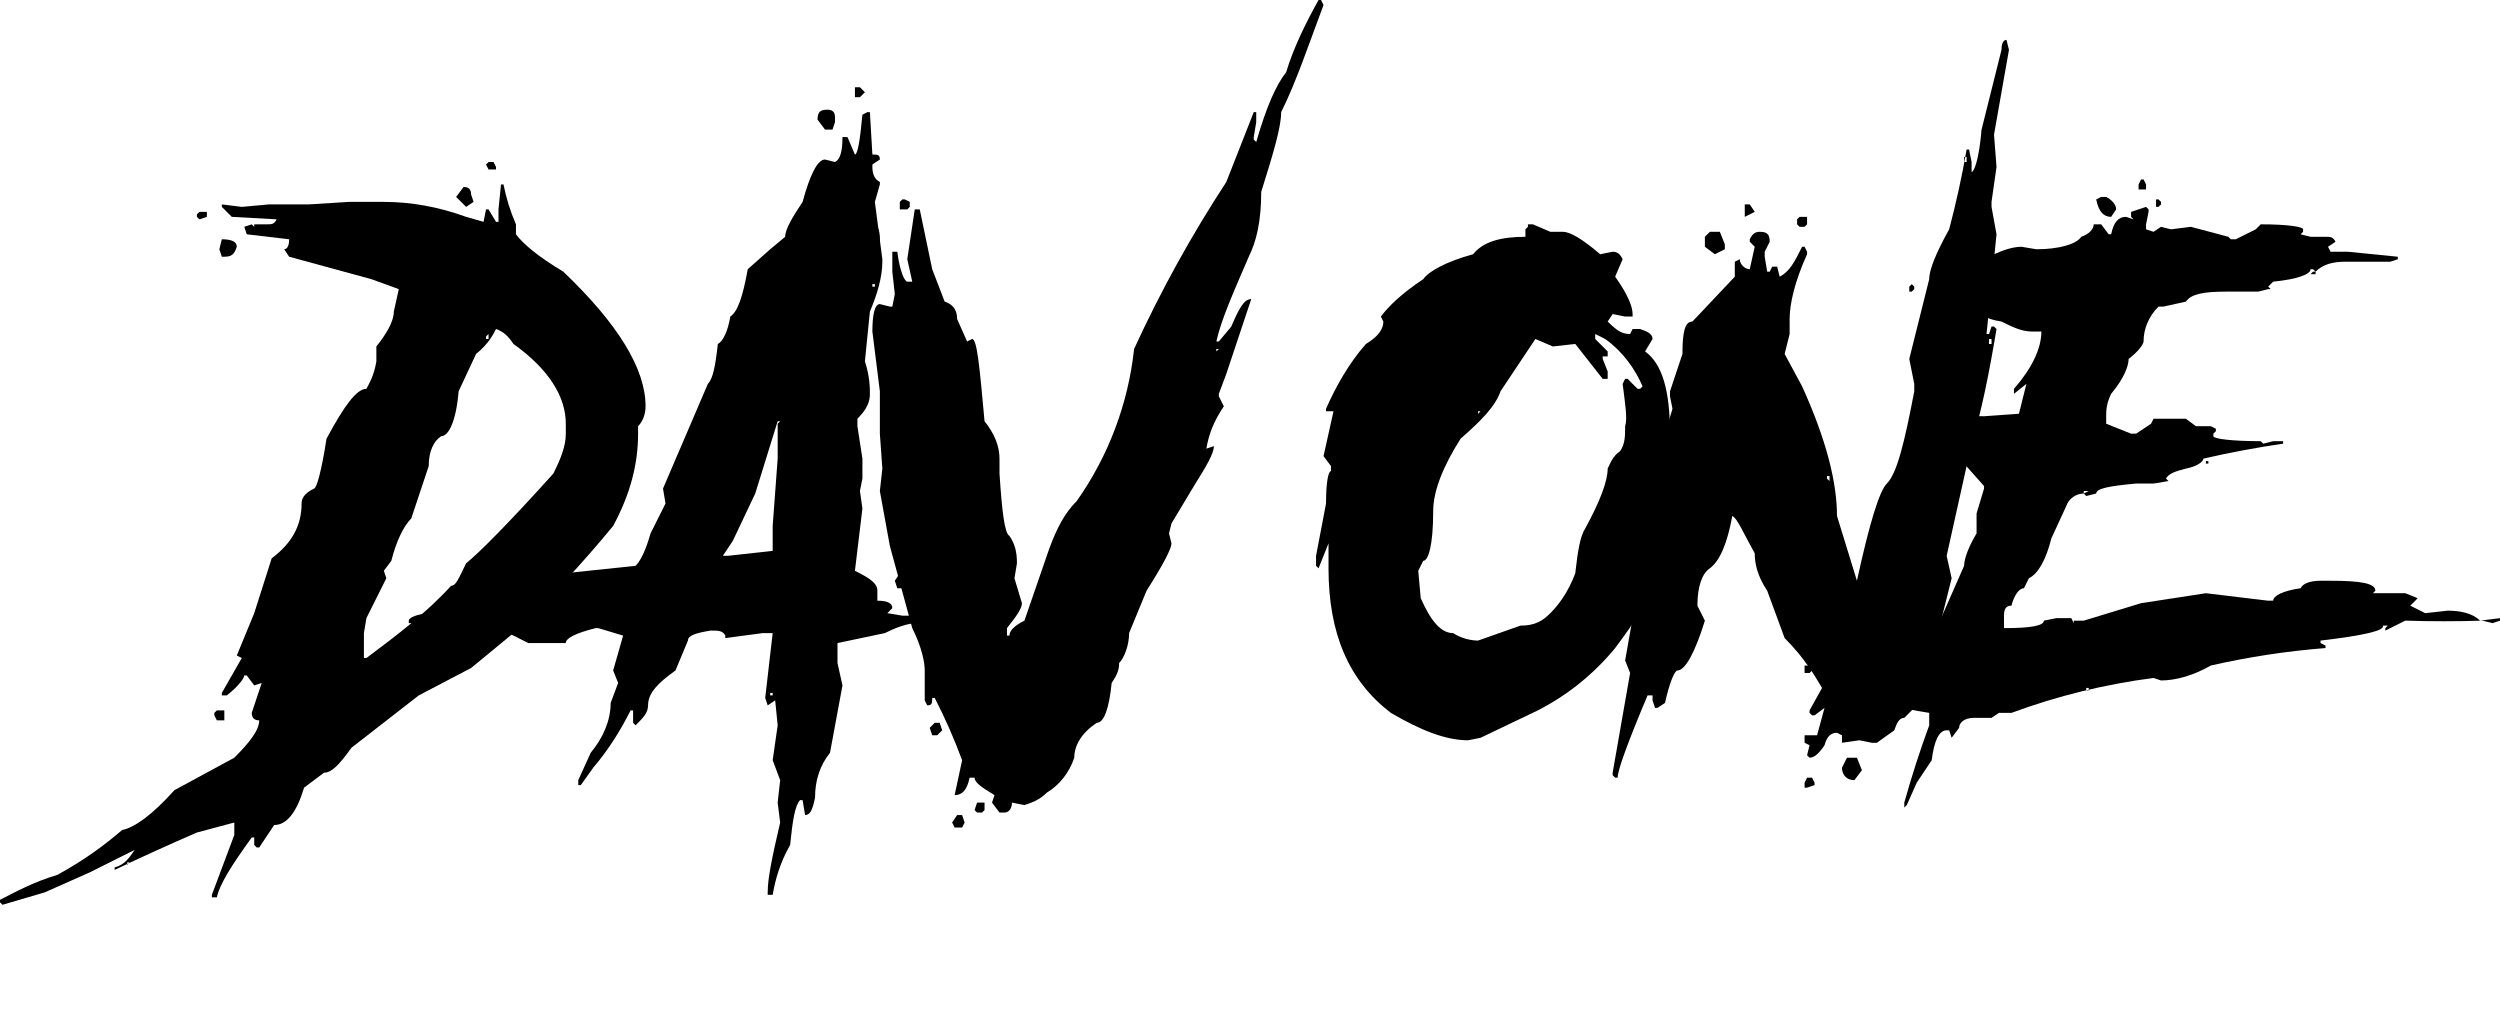
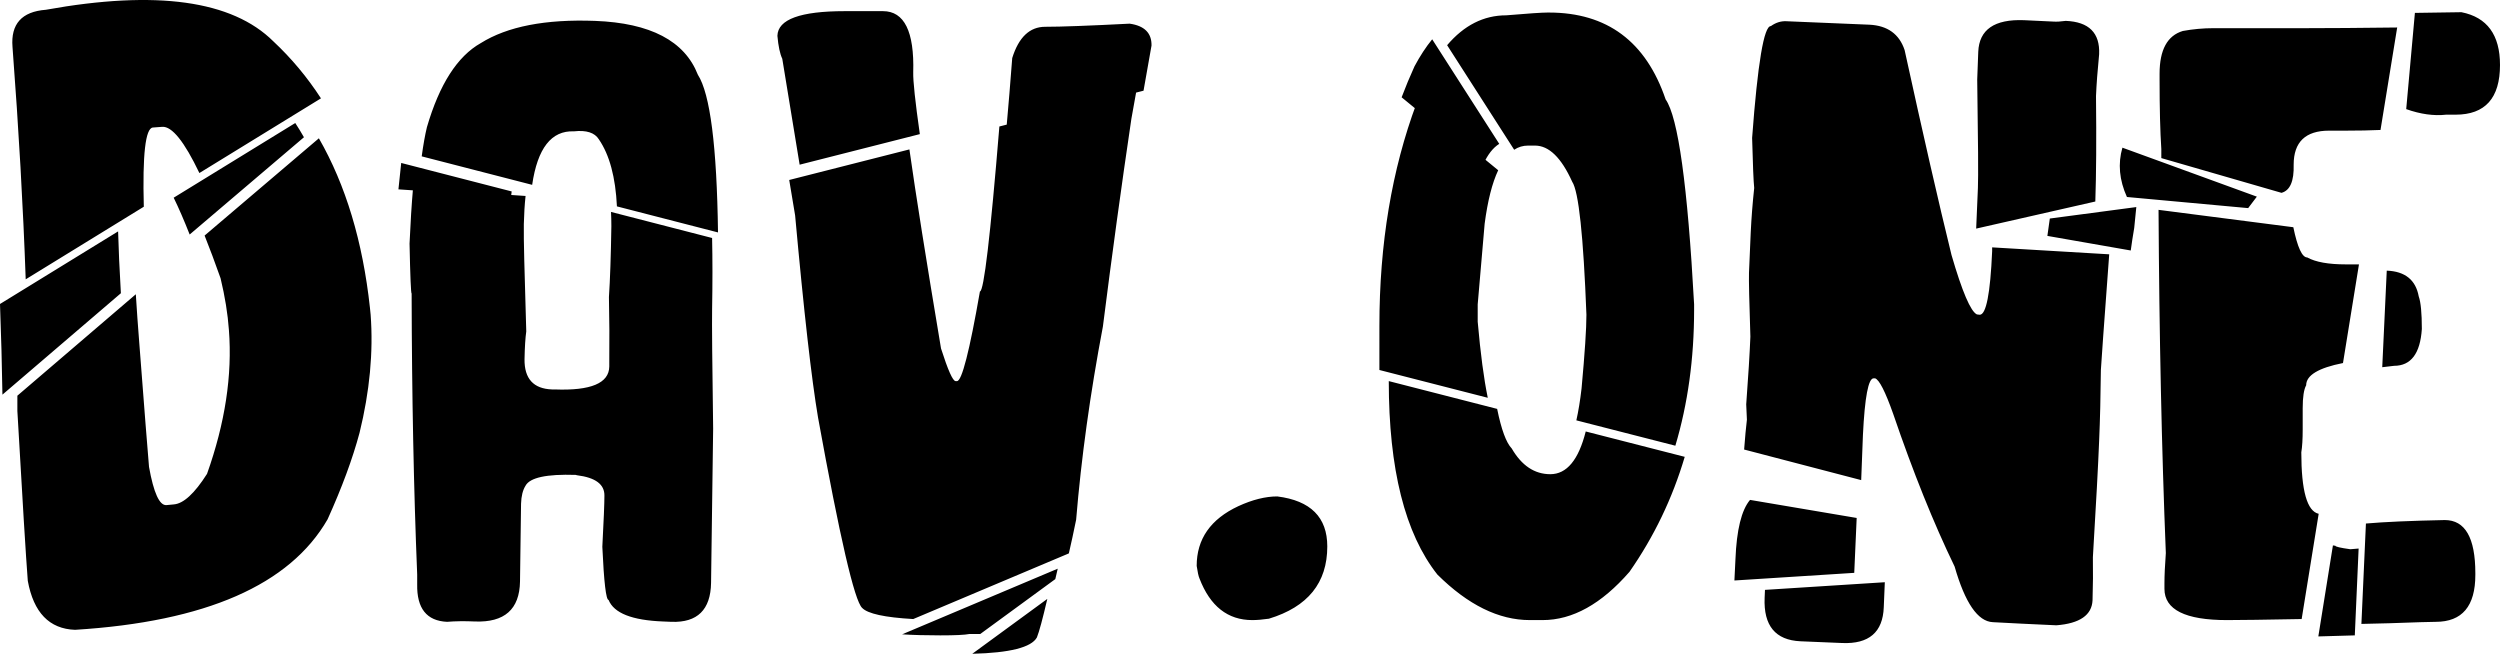
- <svg aria-labelledby="logo-title" class="fill-current" viewBox="0 0 1003 407">
-   <path d="M201 74h1a78 78 0 0 0 5 16v4c3 4 9 9 19 15 22 21 33 39 33 54 0 3-1 6-3 8v3c0 12-3 24-10 37a484 484 0 0 1-40 43l-17 14-21 11-27 21c-5 7-8 10-11 10l-8 6c-3 10-7 15-12 15l-6 9h-1l-1-1v-3h-1c-8 11-13 19-14 24h-2v-1l9-24v-5l-15 4a1073 1073 0 0 0-33 15v-1c4-1 6-4 8-7l-18 9-18 8-17 5-1-1v-1c6-3 13-7 23-10 11-6 19-12 26-18 5-1 12-6 21-16l24-13c6-6 10-11 10-15-2 0-3-1-3-3l4-12-3 1-3-4h-1c0 1-2 4-7 8h-2v-1l8-14-2-1 7-17 7-22c8-6 12-13 12-22 0-2 1-4 5-6 1 0 3-7 5-20 7-13 12-20 16-20 1-2 3-5 4-11v-6c4-5 7-10 7-14l2-9-11-4-33-9-2-3c1 0 2-1 2-4l-17-2-1-3 3-1 1 1v-1h5c2 0 3 0 4-2l-18-1-4-4v-1l8 1 11-1h16l16-1h14c11 0 22 2 33 6l7 2 1-5h1l3 5h1v-5l1-10zM51 346v1l1-1h-1zM80 85h3v2l-3 1-1-1v-1l1-1zm7 200h3v4h-3l-1-2v-1l1-1zm2-189c4 0 6 1 6 3-1 3-2 4-5 4h-1l-1-3 1-4zm110 36c-1 2-3 6-8 10l-7 15c-1 12-4 18-7 18-3 2-5 6-5 12l-7 21c-3 3-6 9-8 17l-3 4 1 3-8 16-1 6v10h1c12-9 24-18 34-29 2 0 3-3 6-9 5-4 17-16 35-36 3-6 5-11 5-16v-4c0-11-7-22-21-32-2-3-4-5-7-6zm-13-57c2 0 3 1 3 3l1 3-3 2-4-4 3-4zm10-10h2l1 2v1h-3l-1-2 1-1zm0 69-1 1v1h1v-2z" />
-   <path d="M348 45h1l1 17c2 0 3 0 3 2l-3 2v1c0 3 1 5 3 6v1l-2 7 3 23v1c0 6-2 13-5 20l-2 20c2 6 2 11 2 13 0 3-1 6-5 10v3l2 13v8l-1 5 1 7-3 25c6 3 9 5 9 8v4c4 0 6 1 6 3l-2 2 6 1h4l2 1v2c-4 0-9 2-13 4l-19 4v8l2 9-5 27c-4 5-6 11-6 18-1 5-2 7-4 7l-1-6h-1c-2 2-3 8-4 18-4 7-6 14-7 20h-2v-1c0-6 2-15 5-28l-1-8 1-9-3-8 2-14-1-10-3 2-1-3 3-26h-4l-15 2v-1c-1-2-3-2-5-2h-1c-6 1-9 2-9 4l-5 12c-7 5-11 9-11 14 0 3-2 5-5 8l-1-1v-5h-1c-4 8-9 16-15 23l-5 7h-1v-2l5-11c5-6 8-13 8-20l3-8-2-5 4-14-10-3h-1c-8 2-12 4-12 6h-15l-8-4h-12v-2c1 0 3-1 3-3h-12l-11 1h-8v-1c0-2 8-4 25-5l14-6c0-1 4-2 14-3l1-2-1-1v-1l38-4c2-2 4-6 6-13l6-12-1-6 18-42c2-2 3-7 4-16 2-1 4-5 5-11 3-2 5-8 7-19l9-8 6-5c0-3 3-8 7-14 3-11 6-17 9-17l4 1c2-1 3-4 3-10h2l3 7c1 0 2-5 3-16l2-1zM194 252v1h1v-1h-1zm26-20zm36 55v1-1zm56-118-9 29-9 19-4 6h2l18-2v-10l2-27v-14l1-1h-1zm-3 109v1h1v-1h-1zm23-234c2 0 3 1 3 3v2l-1 3h-3l-3-4c0-3 1-4 4-4zm13-9 2 2-2 2h-2v-4h2zm5 79v1h1v-1h-1zm11 116h4l1 4v1l-4 1h-2l-1-3 2-3zm13 12h3l1 2v1h-3l-1-1v-2z" />
-   <path d="M350 90c2 0 3 2 3 6 0 2-1 3-3 3h-1l-3-4v-2l4-3zM529 0h1l1 2c-6 16-11 31-17 43 0 6-3 16-8 32 0 12-2 20-5 26-6 14-11 25-13 34h1l5-6c3-7 5-11 8-11l-6 18-4 12-3 8v1l2 4c-4 6-6 11-7 17l3-1c0 3-3 8-8 16l-9 15-1 4 1 4c0 2-3 8-10 19l-7 17c0 5-2 10-4 12 0 3-1 5-3 8-1 10-3 16-6 16-6 4-9 9-9 14-2 6-6 11-11 14-3 3-6 4-9 5l-5-1c0 2-1 4-3 4h-2l-3-4 1-3c-5-3-8-5-8-7h-2c-1 5-3 7-6 7l3-14a224 224 0 0 0-11-25h-1c0 2 0 3-2 3l-1-2v-12c0-3-1-9-5-17l-9-33-4-22 1-9-1-14v-17l-3-24c0-7 1-11 3-11l4 1h1l1-5-1-9v-8h2c1 8 3 12 4 12h2l-2-9 3-20h2l5 24 5 13c3 1 5 3 5 7l4 9 2-1c2 0 3 11 5 33 4 5 6 10 6 15v6c1 15 2 24 4 25 2 3 3 6 3 11l-1 6 3 10c0 2-2 5-6 10v3h1c0-2 2-4 6-6l10-29c3-8 6-14 11-19a130 130 0 0 0 23-61 513 513 0 0 1 37-67l11-28h1v4l-1 6v1l1 1c4-14 8-23 12-28 3-10 8-20 13-29zM362 80h1l2 1v2l-1 1h-3v-3l1-1zm13 210h2l1 3-2 2h-2l-1-3 2-2zm9 37h2l1 3-1 2h-3l-1-2 2-3zm8-5h3v3l-1 1h-2l-1-1 1-3zm96-182v1l1-1h-1zm125-50h2l7 3h5c3 0 8 3 15 9l5-1c2 0 3 1 4 3l-3 7c5 7 7 12 7 15v1h-3l-5-1-2 3c4 4 6 5 9 5l1-2h3c3 1 5 2 5 4l-3 5c7 5 10 16 10 33 3 3 4 5 4 7l-4 25-3 13 3-3v1c0 9-7 23-22 43a98 98 0 0 1-31 25l-23 11-5 1c-9 0-19-4-31-11-17-13-25-32-25-58v-10l-4 10-1-1v-4l4-21c0-9 1-13 2-13v-2l-3-4 4-18h-3v-1c4-9 9-18 16-26 5-3 7-6 7-9l-1-2c3-4 8-9 17-15 2-3 9-7 20-10 4-5 11-7 21-7v-3l1-1v-1zm27 44v2l5 5v2h-2v1l2 5v3h-2l-11-14-9 1-7-3-14 21c-2 6-8 12-16 19-7 11-11 21-11 29 0 14-2 20-4 20l-2 4 1 11c4 9 8 14 13 14 3 2 7 3 10 3l17-6c6 0 9-2 12-5s7-8 10-16c1-9 2-15 4-18 6-11 9-19 9-24 1-2 2-5 5-7 2-3 2-6 2-10 1-3 0-9-1-17l1-2h1l4 4h1l1-1c-3-7-8-14-15-19l-4-2zm-47 31v1l1-1h-1zm74 58v1h1v-1h-1z" />
-   <path d="m805 16 1 4-6 34 1 13-2 14v2l2 11-4 40h1l1-3h1l1 1c-3 18-6 33-10 46l-10 45 2 9-6 24v8c0 2-1 4-4 6v9l-9 9c-2 0-3 2-4 5l-7 5h-2l-5-1-7 1v-3l-2-1c-2 0-4 1-5 5-2 3-4 5-6 5l-1-1 1-4-2-1v-3h5l3-11-4 3h-1l-1-1v-1l5-9c-3-5-7-12-15-20l-7-19c-4-6-5-11-5-15-5-9-7-14-9-15-2 11-5 18-9 21-3 2-5 7-5 15l3 6c-4 13-8 20-11 20-1 0-3 4-5 13l-3 2h-1l-1-3v-2h-2c-8 19-12 30-12 33h-1l-1-1v-1l7-40-2-5 3-17h-1l-3 1v-1c0-3 1-9 4-16l6-22-2-6 12-40-1-5v-2l5-15c0-9 1-13 4-13l17-18v-6l2-1c0 2 2 4 4 4l2-9-2-2v-1c1-2 2-3 4-3 3 0 4 1 4 4l-2 4v2l1 6h1l1-2h2l1 4c4-2 6-6 9-12h1l1 2v1c-5 11-7 20-7 26v6l-2 8 7 13c10 22 14 39 14 52l8 26c5-23 9-36 12-39 4-4 7-16 11-37v-3l-2-10 8-32c0-4 3-11 8-20a368 368 0 0 0 7-32h1l1 5v4c1 0 3-5 4-17l8-32c0-3 1-4 2-4zM652 246h1-1zm34-153h4l2 5v2l-4 2-4-3v-4l2-2zm14-11h2l2 3-4 2v-5zm22 5h3v3l-1 1h-2l-1-1v-2l1-1zm3 225h2l1 2v1l-3 1h-1v-2l1-2zm8-121v1l1 1v-2h-1zm8 113h4l2 5-3 4c-3 0-5-2-5-5l2-4zm47-241v2h1v-2h-1zm10 73v2h1v-2h-1z" />
-   <path d="M724 267h2l1 1v1l-1 1h-2v-3zM861 83l1 1v1l-1 5v2l3 1 3-2 4 1 8-1 15 4 1 1h2l8-4 2-2c11 0 17 1 17 2v1l-1 1 4 1h6c2 0 3 0 4 2l-3 2 1 2h7l20 2v1l-3 1h-18c-5 0-9 1-12 4l-1-1h-1c0 2-5 4-15 5l-2 2 1 1h-1l-4 1h-13c-9 0-14 1-16 4l-9 2h-2c-4 4-6 9-6 14 0 1-2 4-6 7 0 3-2 8-7 14-2 4-2 7-2 9v3l10 4h2l6-4 1-2h13l4 3h6l2 1v1l-1 1v1c0 1 7 2 19 2l1 1 4-1h4v1a394 394 0 0 0-32 6c0 1-2 3-7 4-4 1-7 2-8 4l1 1-6 1h-7c-11 1-16 2-16 4l-4 1-1-1c-3 0-6 2-7 5l-6 13c-2 8-5 14-9 16l-2 4c-2 0-4 3-5 7-2 0-3 1-3 4v5c11 0 16-1 16-3l5-1h6l1 2v-1h4l23-7 26-4 25 3h2c0-2 4-4 11-5 1-2 4-3 8-3h4c12 0 18 1 18 4l-1 1h13l5 2-3 3 6 3 9-1c5 0 10 1 13 4l8-1v1l-3 1-4-1a490 490 0 0 1-31 0l-8 4v-1l1-1h-2c1 2-8 4-25 6v1l2 1v1a320 320 0 0 0-46 7c-7 4-14 6-20 6l-3-1a261 261 0 0 0-57 14h-5l-3 2h-7c-4 0-6 2-6 4l-3 4-1-3h-1c-3 0-5 4-6 12l-6 9-4 9-1 1v-2a409 409 0 0 1 10-31v-5c-13-2-19-4-19-6l-2-2v-3l-1-4-3 1h-5v-1l7-2 1-1-18-4v-1c12 0 27-3 43-11l11-25c0-3 2-8 5-13v-8l3-10v-1l-8-9v-9l-4-3h4l1-2c-2-3-6-5-12-7v-2h3c3 3 8 4 16 4l14-1 3-12-5 4v-2c7-8 11-16 11-23h-4c-4 0-8-2-12-4-7-1-11-4-11-8l-1-4h-5l5-4-10-2h-6c0-1 3-2 8-2 0-1 3-2 9-2 8-6 15-8 19-8l6 1c9 0 16-2 18-5 3-1 5-3 5-5h3l3 4h1c1-5 3-7 6-7l3 1-1-1v-2l6-2zM735 278h2l4 1v1l-4 3h-2l-1-3 1-2zm29-18h2l-1-1-1 1zm3-146 1 1v1l-1 1h-1v-2l1-1zm0 50h1l1 2v1l-1 1h-1v-4zm7 14c3 0 5 1 5 3l-3 3c-2 0-3-1-3-3l1-3zm7-55 2 1v2c-1 2-2 3-4 3-1 0-2-1-2-3s2-3 4-3zm17-19-1 2h1v-2zm0 65zm38 28v1l2-1h-2zm1 79v1h1v-1h-1zm6-197h2c2 1 4 3 4 5l-2 3c-3 0-5-2-6-7l2-1zm7 14zm9-21h1l1 2v2h-3v-2l1-2zm6 8h1l1 1v1l-1 1h-1v-3zm20 105h1v1h-1v-1zm43-76h1v1h-2l1-1zm21 136h2-2z" />
+ <svg class="w-full h-auto fill-current" viewBox="0 0 764.776 200">
+   <path d="m49.625 38.799-2.87.213q-3.4.318-2.762 24.228L7.863 85.449q-1.168-33.155-4.038-71.09-.85-10.52 10.202-11.37 50.687-9.14 69.602 9.67 8.289 7.756 14.558 17.426L60.995 52.932q-6.907-14.452-11.37-14.133m8.395 32.942q-2.55-6.482-4.888-11.264L90.324 37.63q1.381 2.125 2.656 4.357zm39.53-29.435q12.326 21.465 15.62 51.856l.213 2.125q1.275 17.109-3.4 36.13-3.189 11.901-9.777 26.46-17.32 30.072-77.253 33.791-11.795-.425-14.452-14.983-.85-10.945-3.188-51.963v-4.675l36.236-31.03q.425 6.908 1.063 14.984 2.337 30.498 2.975 37.83 2.125 11.901 5.313 11.689l2.232-.213q4.463-.319 10.2-9.351 8.29-23.272 6.695-43.993-.53-7.438-2.55-15.833-2.55-7.226-4.888-13.07ZM.744 120.728Q.53 107.232 0 92.993l36.13-22.209q.212 8.076.85 18.915zm182.454-78.104q-1.913-3.081-7.651-2.444-10.308-.425-12.752 16.365l-33.791-8.714q.743-5.42 1.593-8.926 5.739-19.658 16.471-25.715 12.22-7.651 34.96-6.801 25.398.956 31.455 16.47 5.632 8.714 6.163 48.244l-30.923-7.97q-.637-13.389-5.525-20.509m-61.314 15.302q.425-4.463.85-8.076l33.792 8.714-.213 1.7zm38.892 2.02q-.425 3.931-.531 8.607v1.275q-.106 3.72.744 31.56-.425 2.975-.532 8.501-.106 8.926 8.395 9.245h.85q16.577.638 16.684-7.013v-1.276q.106-9.67-.107-19.977.532-7.97.744-21.678 0-2.231-.106-4.357l30.923 7.97q.212 9.883 0 21.784-.107 6.695.318 36.555-.531 40.911-.637 47.18-.213 12.327-12.114 11.902l-2.55-.106q-14.24-.532-16.684-6.589-1.169 0-1.913-16.258.638-12.114.638-15.62.106-5.207-8.395-6.27l-.425-.106q-13.283-.425-15.302 3.294-1.275 2.019-1.381 5.526l-.319 23.803q-.213 12.751-13.814 12.22-4.676-.213-8.501.106-9.351-.425-9.139-11.476v-2.976q-1.594-39.21-1.7-85.967-.319 0-.638-15.302.425-9.563 1.063-16.895zm135.805 133.997q-2.126.425-8.927.425-6.694 0-11.689-.318l47.606-20.084q-.425 1.7-.743 3.188l-22.953 16.79zm23.803-10.732q-2.126 9.138-3.188 11.795-2.55 4.57-19.765 4.994zm-56.639 2.763q-3.506-3.188-13.495-58.233-2.976-17.533-7.014-61.845l-1.806-10.839 36.767-9.35q2.87 20.295 9.67 60.888 3.188 9.989 4.463 9.989h.425q2.232 0 7.013-27.416 1.807 0 5.951-50.475l41.868-10.627-1.488 8.289q-4.57 30.816-8.713 63.545-5.845 30.817-8.183 59.083-1.169 5.738-2.231 10.307l-47.606 20.084q-13.07-.744-15.62-3.4M239.305 17.97q-1.063-2.231-1.488-7.013.213-7.545 20.615-7.545h11.689q9.776 0 9.245 18.703-.106 3.931 2.019 18.915l-36.767 9.35zm70.346-.212q2.975-9.564 10.095-9.564 7.226 0 25.822-.956 6.8.956 6.694 6.694l-2.444 13.815-41.867 10.626q.85-9.457 1.7-20.615m81.079 134.104q15.302 1.913 15.302 15.302 0 16.683-17.853 22.103-2.975.425-5.1.425-11.264 0-16.152-12.752-.425-.956-.85-3.825 0-12.327 12.751-18.278 6.482-2.975 11.902-2.975m41.974-131.554q2.55-4.782 5.42-8.288l20.508 31.985q-2.87 1.806-4.888 6.27l-24.972-20.51q1.806-4.781 3.932-9.457m25.29 104.776q1.913 9.457 4.463 12.114 4.57 7.863 11.796 7.863 7.544 0 10.838-13.07l30.285 7.757q-5.632 19.021-16.895 35.173-12.858 14.77-26.566 14.77h-3.932q-14.24 0-28.266-13.92-14.877-18.808-14.877-59.188zm24.228 3.506q.957-4.25 1.594-9.776 1.488-16.152 1.488-22.528-1.381-36.235-4.357-40.698-4.994-11.052-11.37-11.052h-2.125q-2.338 0-4.25 1.275l-20.51-31.985q7.758-9.138 18.065-9.138 10.095-.85 12.645-.85h.426q26.672 0 35.704 26.565 5.738 8.182 8.714 62.695v1.7q0 22.316-5.739 41.55zm-60.25-28.903q0-37.617 11.37-68.115l24.971 20.509q-2.763 5.844-4.144 16.364L452.044 93.1v5.314q1.275 14.558 3.081 23.271l-33.154-8.5zm108.919 71.409q.531-13.496 4.463-18.171l32.623 5.525-.744 16.79-36.66 2.338zm45.374 14.664q-.425 11.476-12.751 10.945l-12.752-.531q-11.476-.532-10.945-13.283l.106-2.444 36.661-2.338zm28.798-128.26q.212-4.994-.213-33.154l.319-8.5q.425-10.202 14.027-9.67l8.926.424q1.487.107 3.825-.212 10.626.425 10.201 10.201-.743 7.545-.956 12.752v.425q.213 19.233-.212 31.879l-36.449 8.288zm37.617 55.682q-.107 11.795-.532 21.678-.425 10.839-1.912 35.598.106 6.376-.107 13.177-.318 6.8-11.05 7.65-11.796-.53-19.447-.956-6.907-.318-11.69-17.002-9.669-19.977-18.808-46.756-3.613-10.2-5.525-10.838h-.425q-2.444-.107-3.295 17.32l-.53 13.815-35.812-9.351q.425-5.632.85-9.14-.212-3.718-.212-4.675.956-12.858 1.275-20.721-.531-16.152-.425-19.552l.531-12.327q.32-6.695 1.063-13.602-.319-2.975-.638-15.302 2.55-34.323 5.739-34.216 2.231-1.594 4.675-1.488l25.503 1.063q8.289.425 10.733 7.757 8.501 38.892 14.346 62.695 4.888 16.79 7.757 18.171l.85.106q2.975.107 3.825-19.446v-1.169l35.811 2.126q-2.444 33.047-2.55 35.385m-15.62-46.33 26.459-3.507q-.32 3.4-.638 6.376-.638 3.719-1.063 6.907l-25.503-4.463Zm23.59-6.589q-3.507-7.757-1.382-15.09l41.124 14.984-2.657 3.507zm50.9 9.245q1.912 9.245 4.25 9.245 3.826 2.125 11.795 2.125h4.038l-4.888 30.179q-11.264 2.231-11.264 6.8-1.062 1.914-1.062 7.014v6.482q0 4.463-.425 7.014 0 17.64 5.313 18.808l-5.207 32.198q-16.896.319-22.847.319-19.127 0-19.127-9.564v-1.7q0-3.507.425-9.245-1.913-47.5-2.232-104.988zM661.17 45.6q-.532-8.075-.532-21.252v-1.806q0-10.945 7.12-13.07 4.675-.85 9.351-.85h28.054q11.05 0 28.16-.213l-5.101 31.347q-4.782.213-10.627.213h-5.1q-10.84 0-10.84 10.414.213 7.544-3.718 8.607L661.17 48.363Zm78.74 45.056q.957 2.657.957 9.99-.744 11.263-8.501 11.263-1.913.213-3.613.425l1.381-29.541q8.395.319 9.777 7.863m7.97 68.434q9.351 0 9.351 16.258v.532q0 14.345-12.114 14.345-2.125 0-14.026.425-4.57.106-8.714.213l1.382-30.71q8.5-.744 24.121-1.063m-38.68 35.598 4.464-27.84q.425.105.743.105 0 .425 4.57 1.063 1.169-.106 2.55-.212l-1.169 26.565q-6.057.213-11.157.32M752.98 3.732q11.796 2.338 11.796 16.152 0 15.196-13.602 15.196h-2.869q-5.632.637-12.22-1.7l2.657-29.435q6.694-.107 14.239-.213" aria-label="dav.one" />
</svg>
